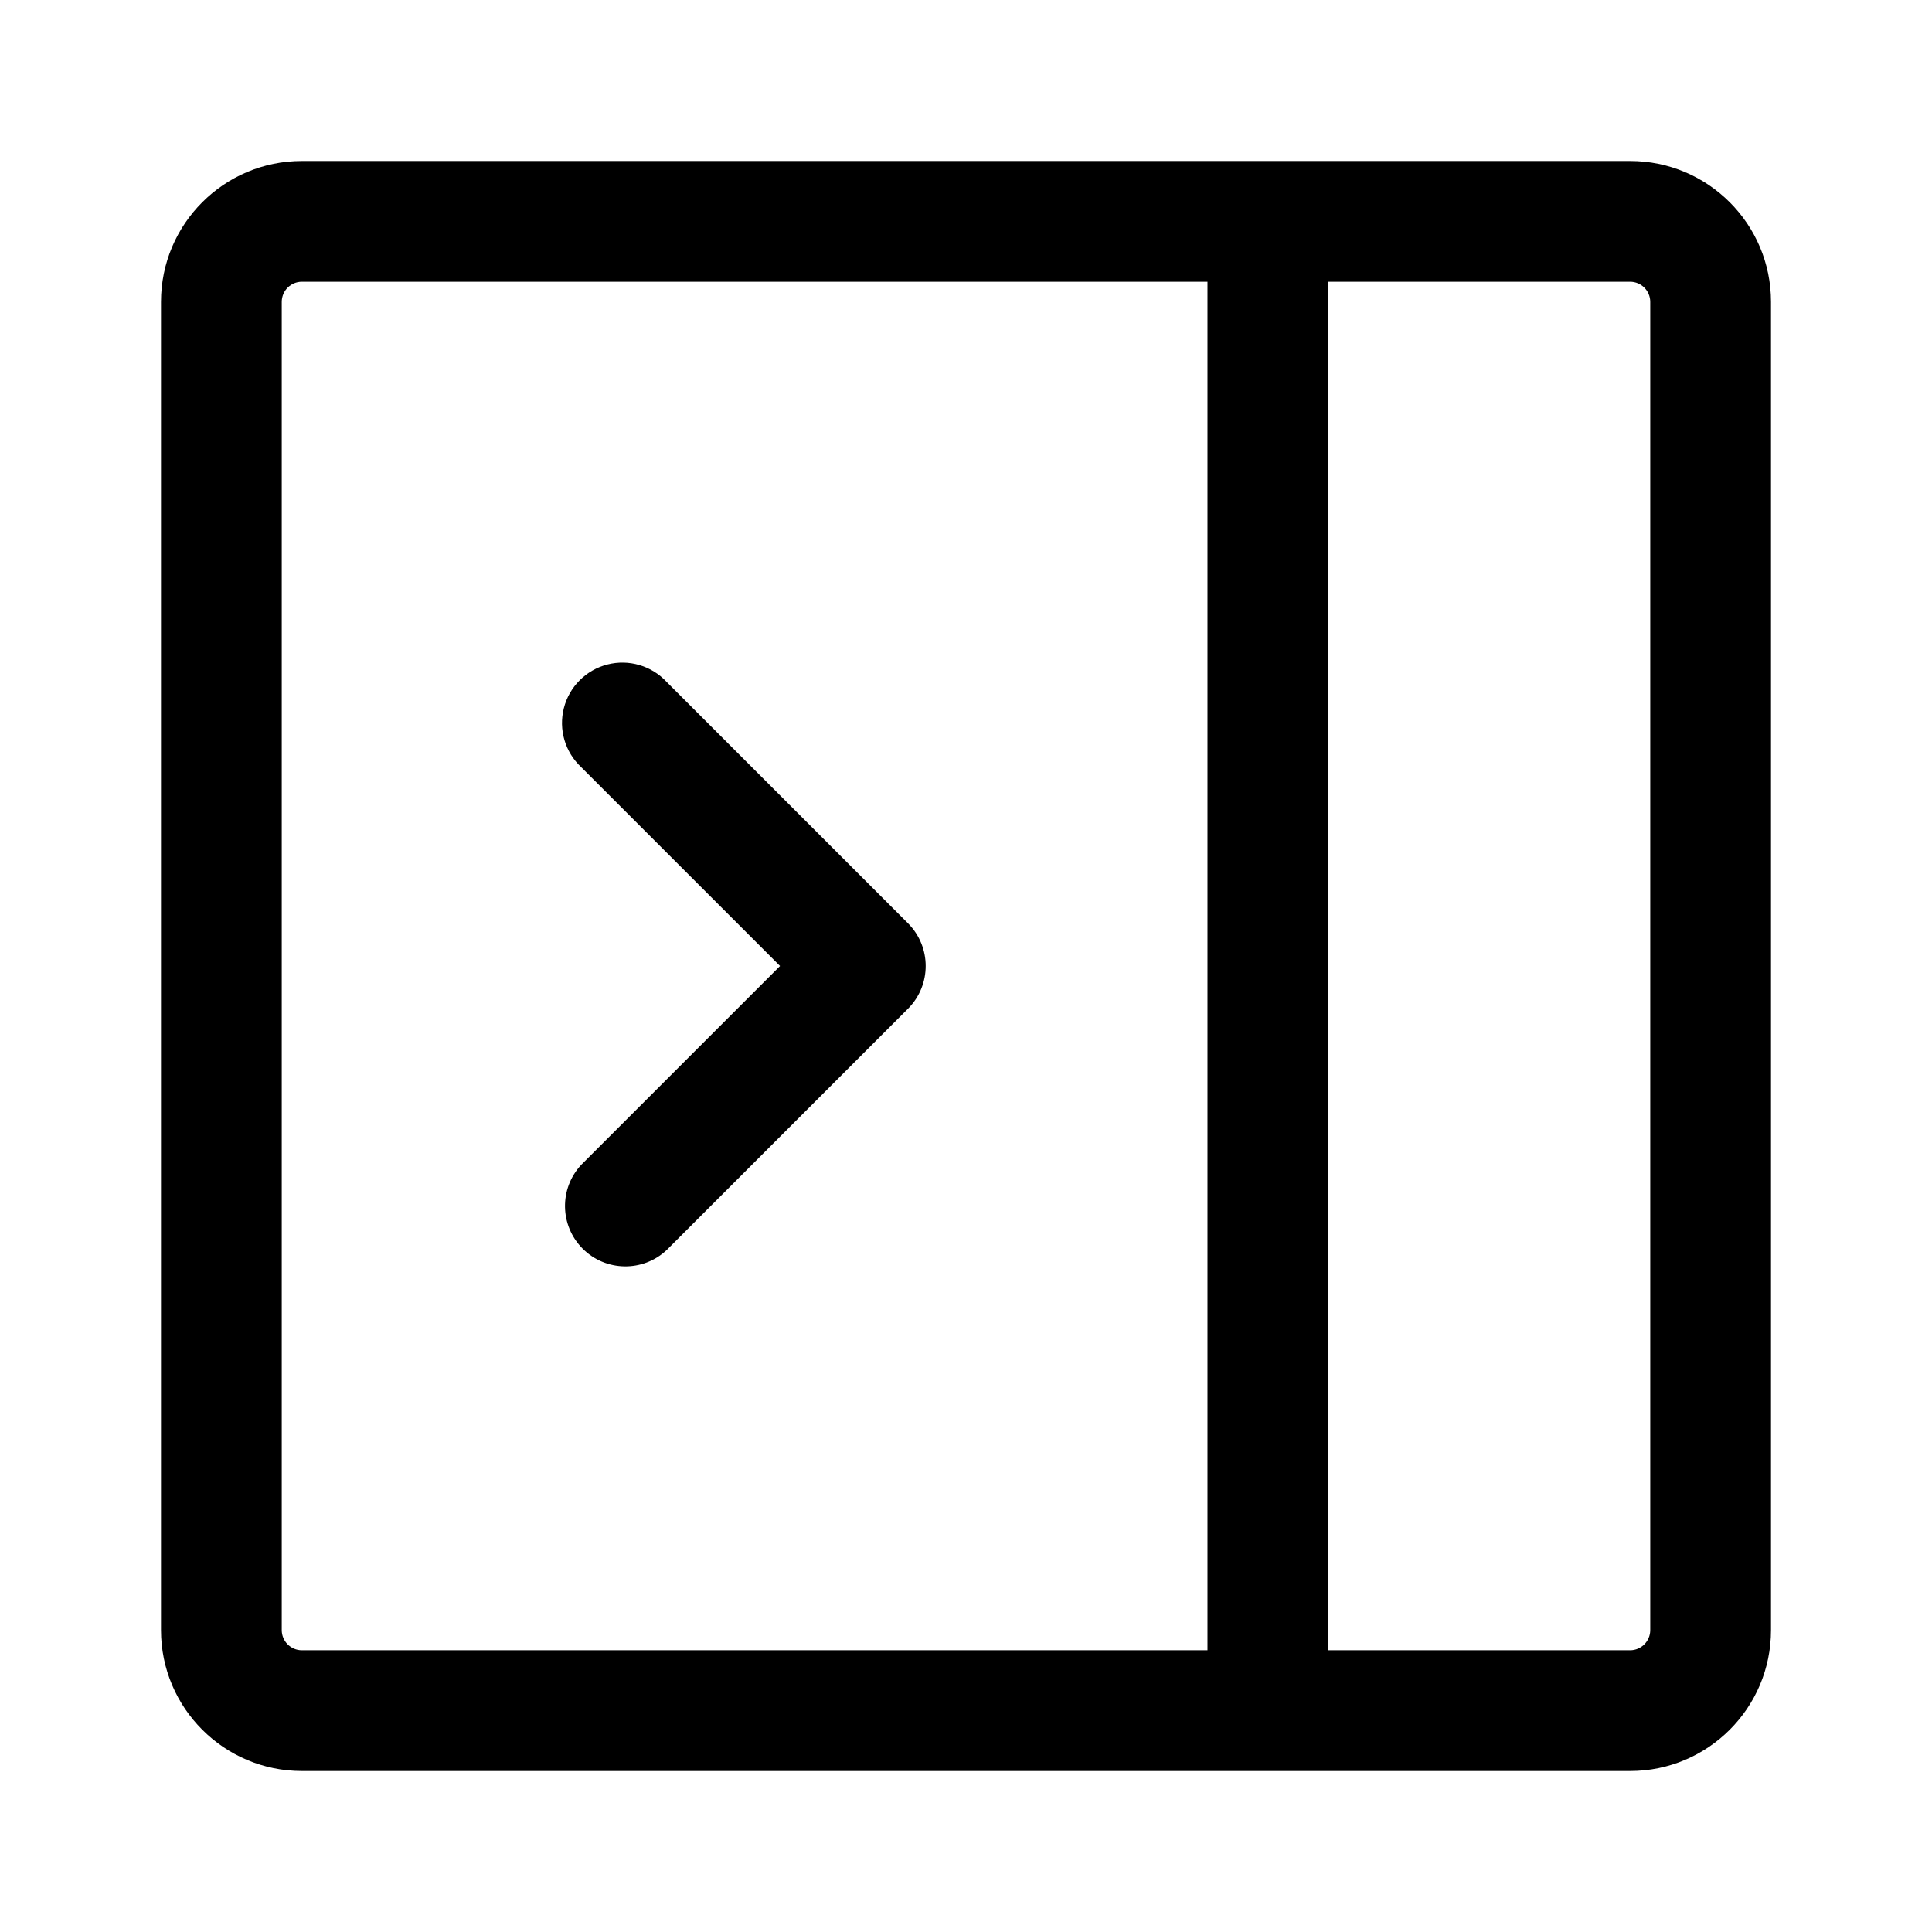
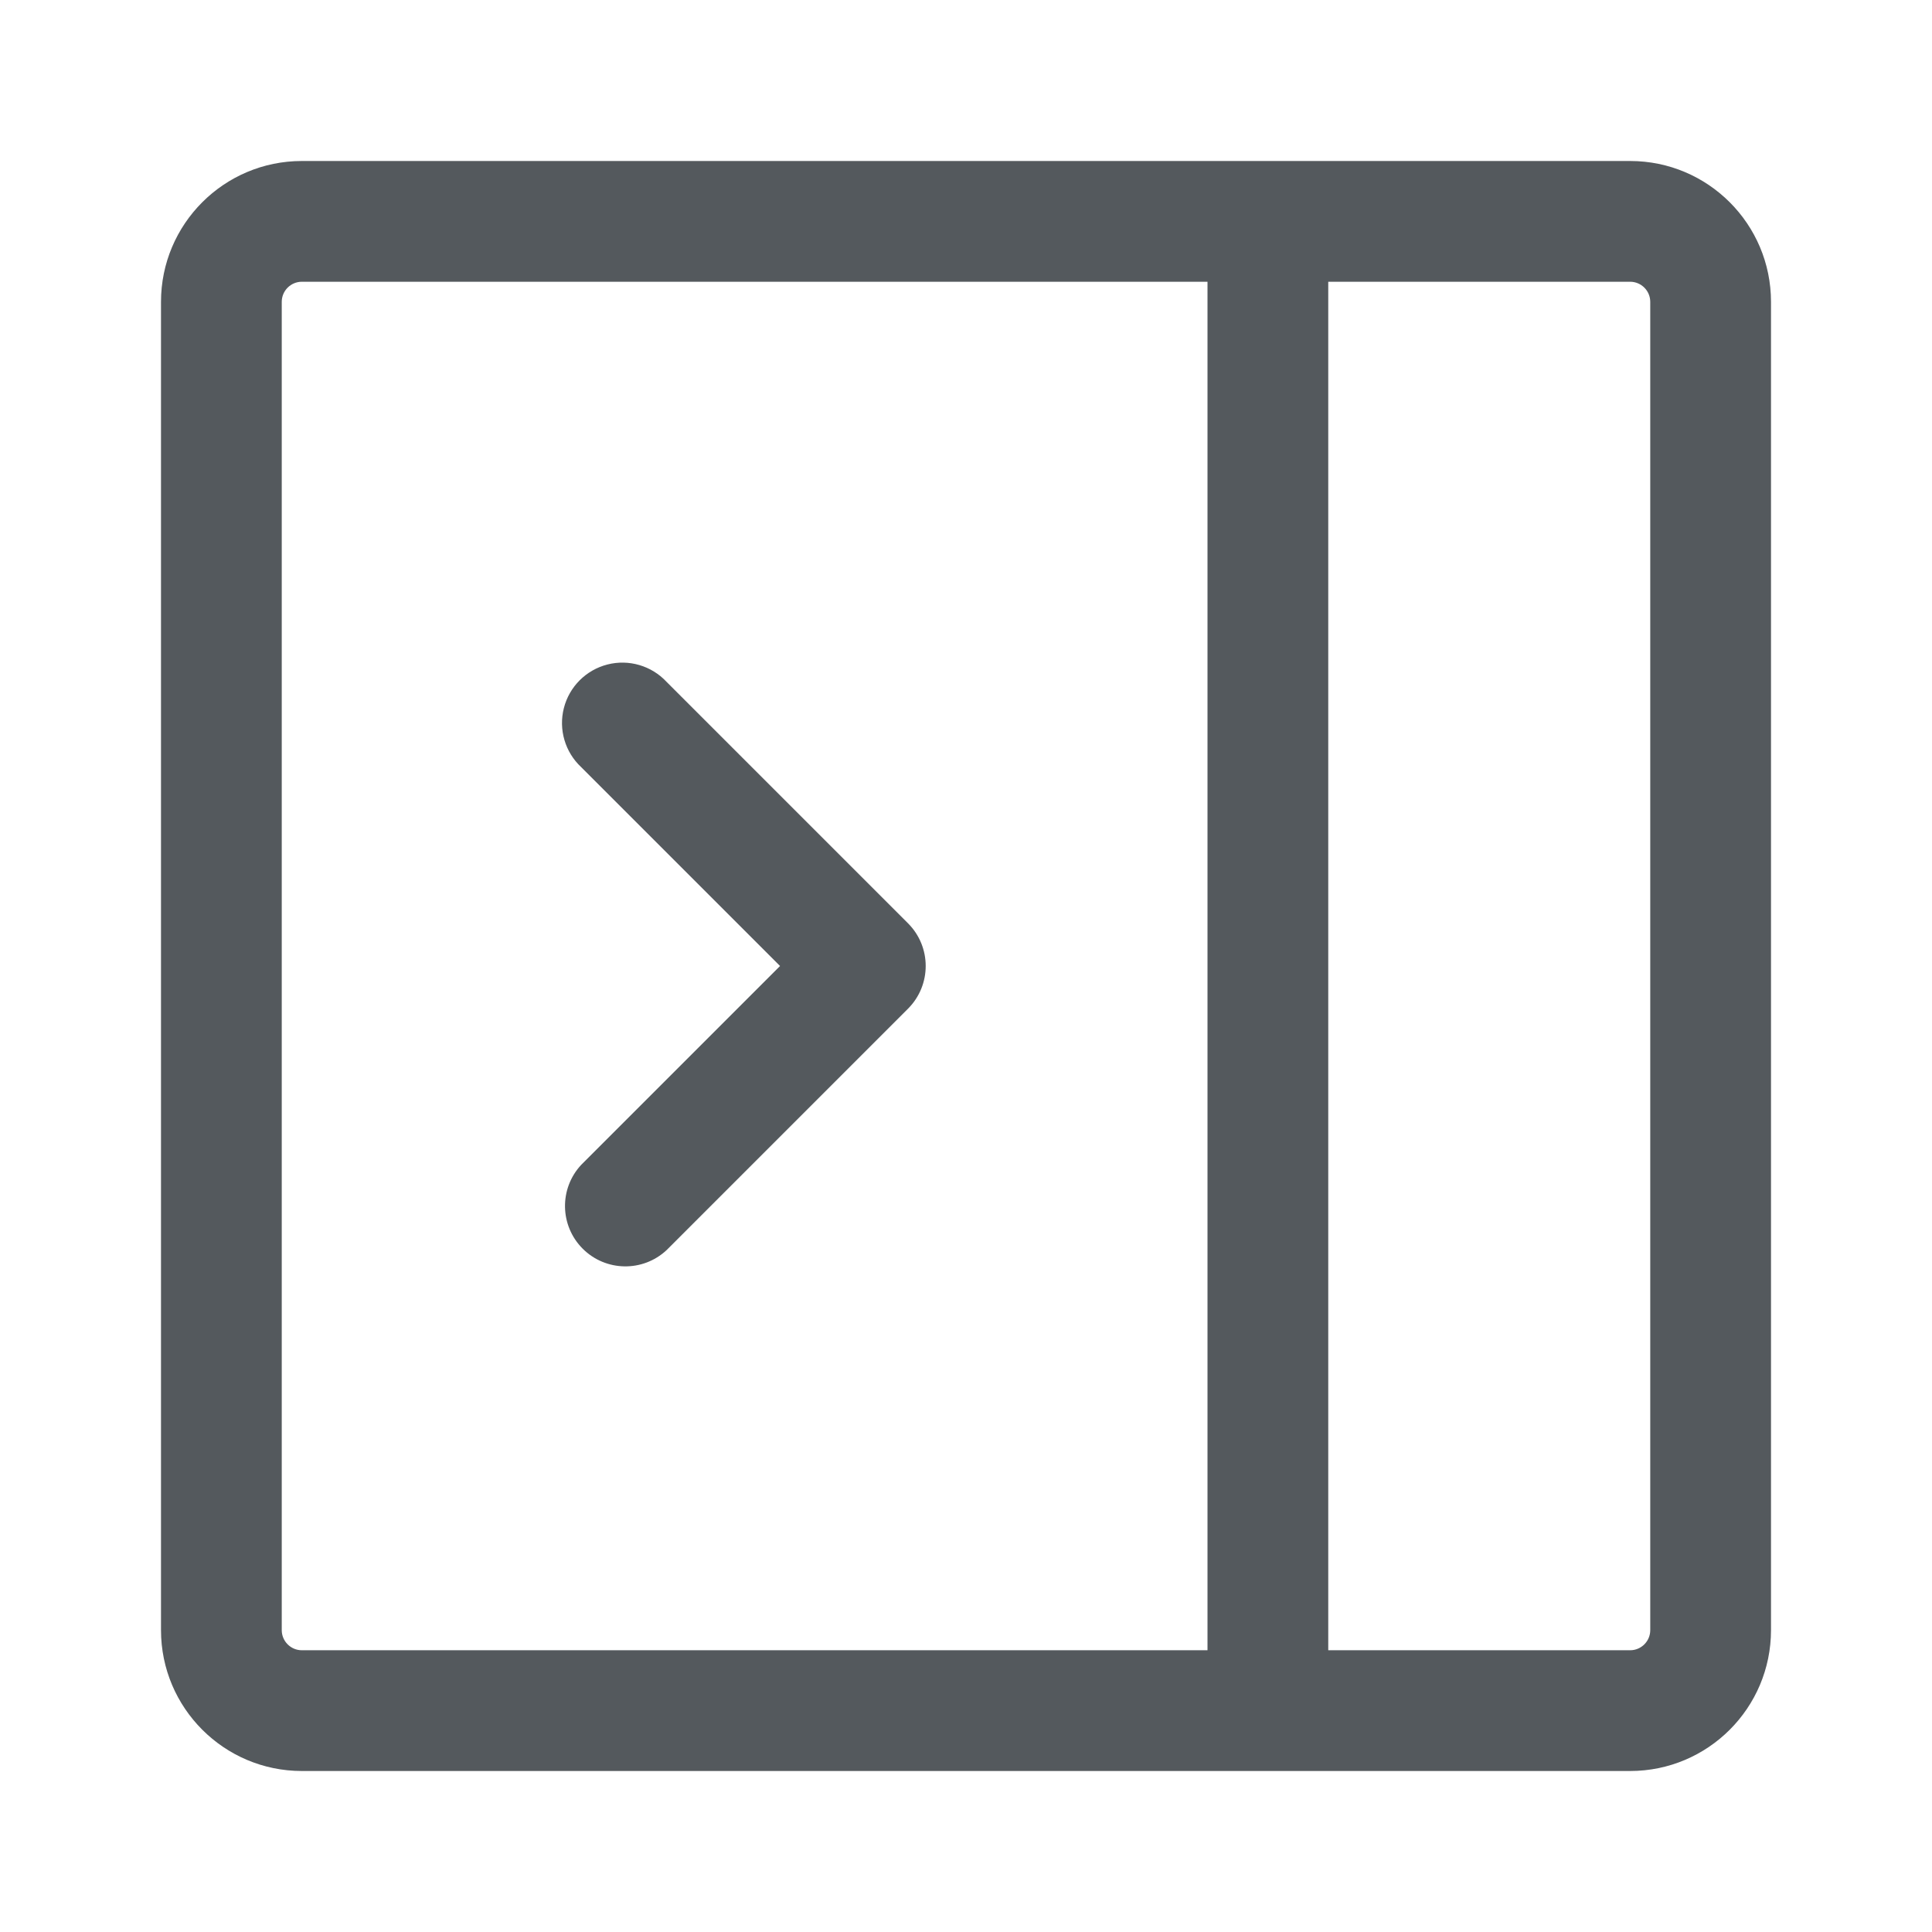
- <svg xmlns="http://www.w3.org/2000/svg" fill="#000000" width="800px" height="800px" viewBox="0 0 24 24">
+ <svg xmlns="http://www.w3.org/2000/svg" fill="#54595D" width="800px" height="800px" viewBox="0 0 24 24">
  <path fill-rule="evenodd" d="M7.22 14.47L9.69 12 7.22 9.53a.75.75 0 111.06-1.06l3 3a.75.75 0 010 1.06l-3 3a.75.75 0 01-1.06-1.06z" />
  <path fill-rule="evenodd" d="M3.75 2A1.75 1.75 0 002 3.75v16.5c0 .966.784 1.75 1.75 1.75h16.5A1.75 1.75 0 0022 20.25V3.75A1.75 1.75 0 0020.25 2H3.75zM3.5 3.75a.25.25 0 01.25-.25H15v17H3.75a.25.25 0 01-.25-.25V3.75zm13 16.75v-17h3.75a.25.25 0 01.25.25v16.5a.25.25 0 01-.25.25H16.5z" />
</svg>
